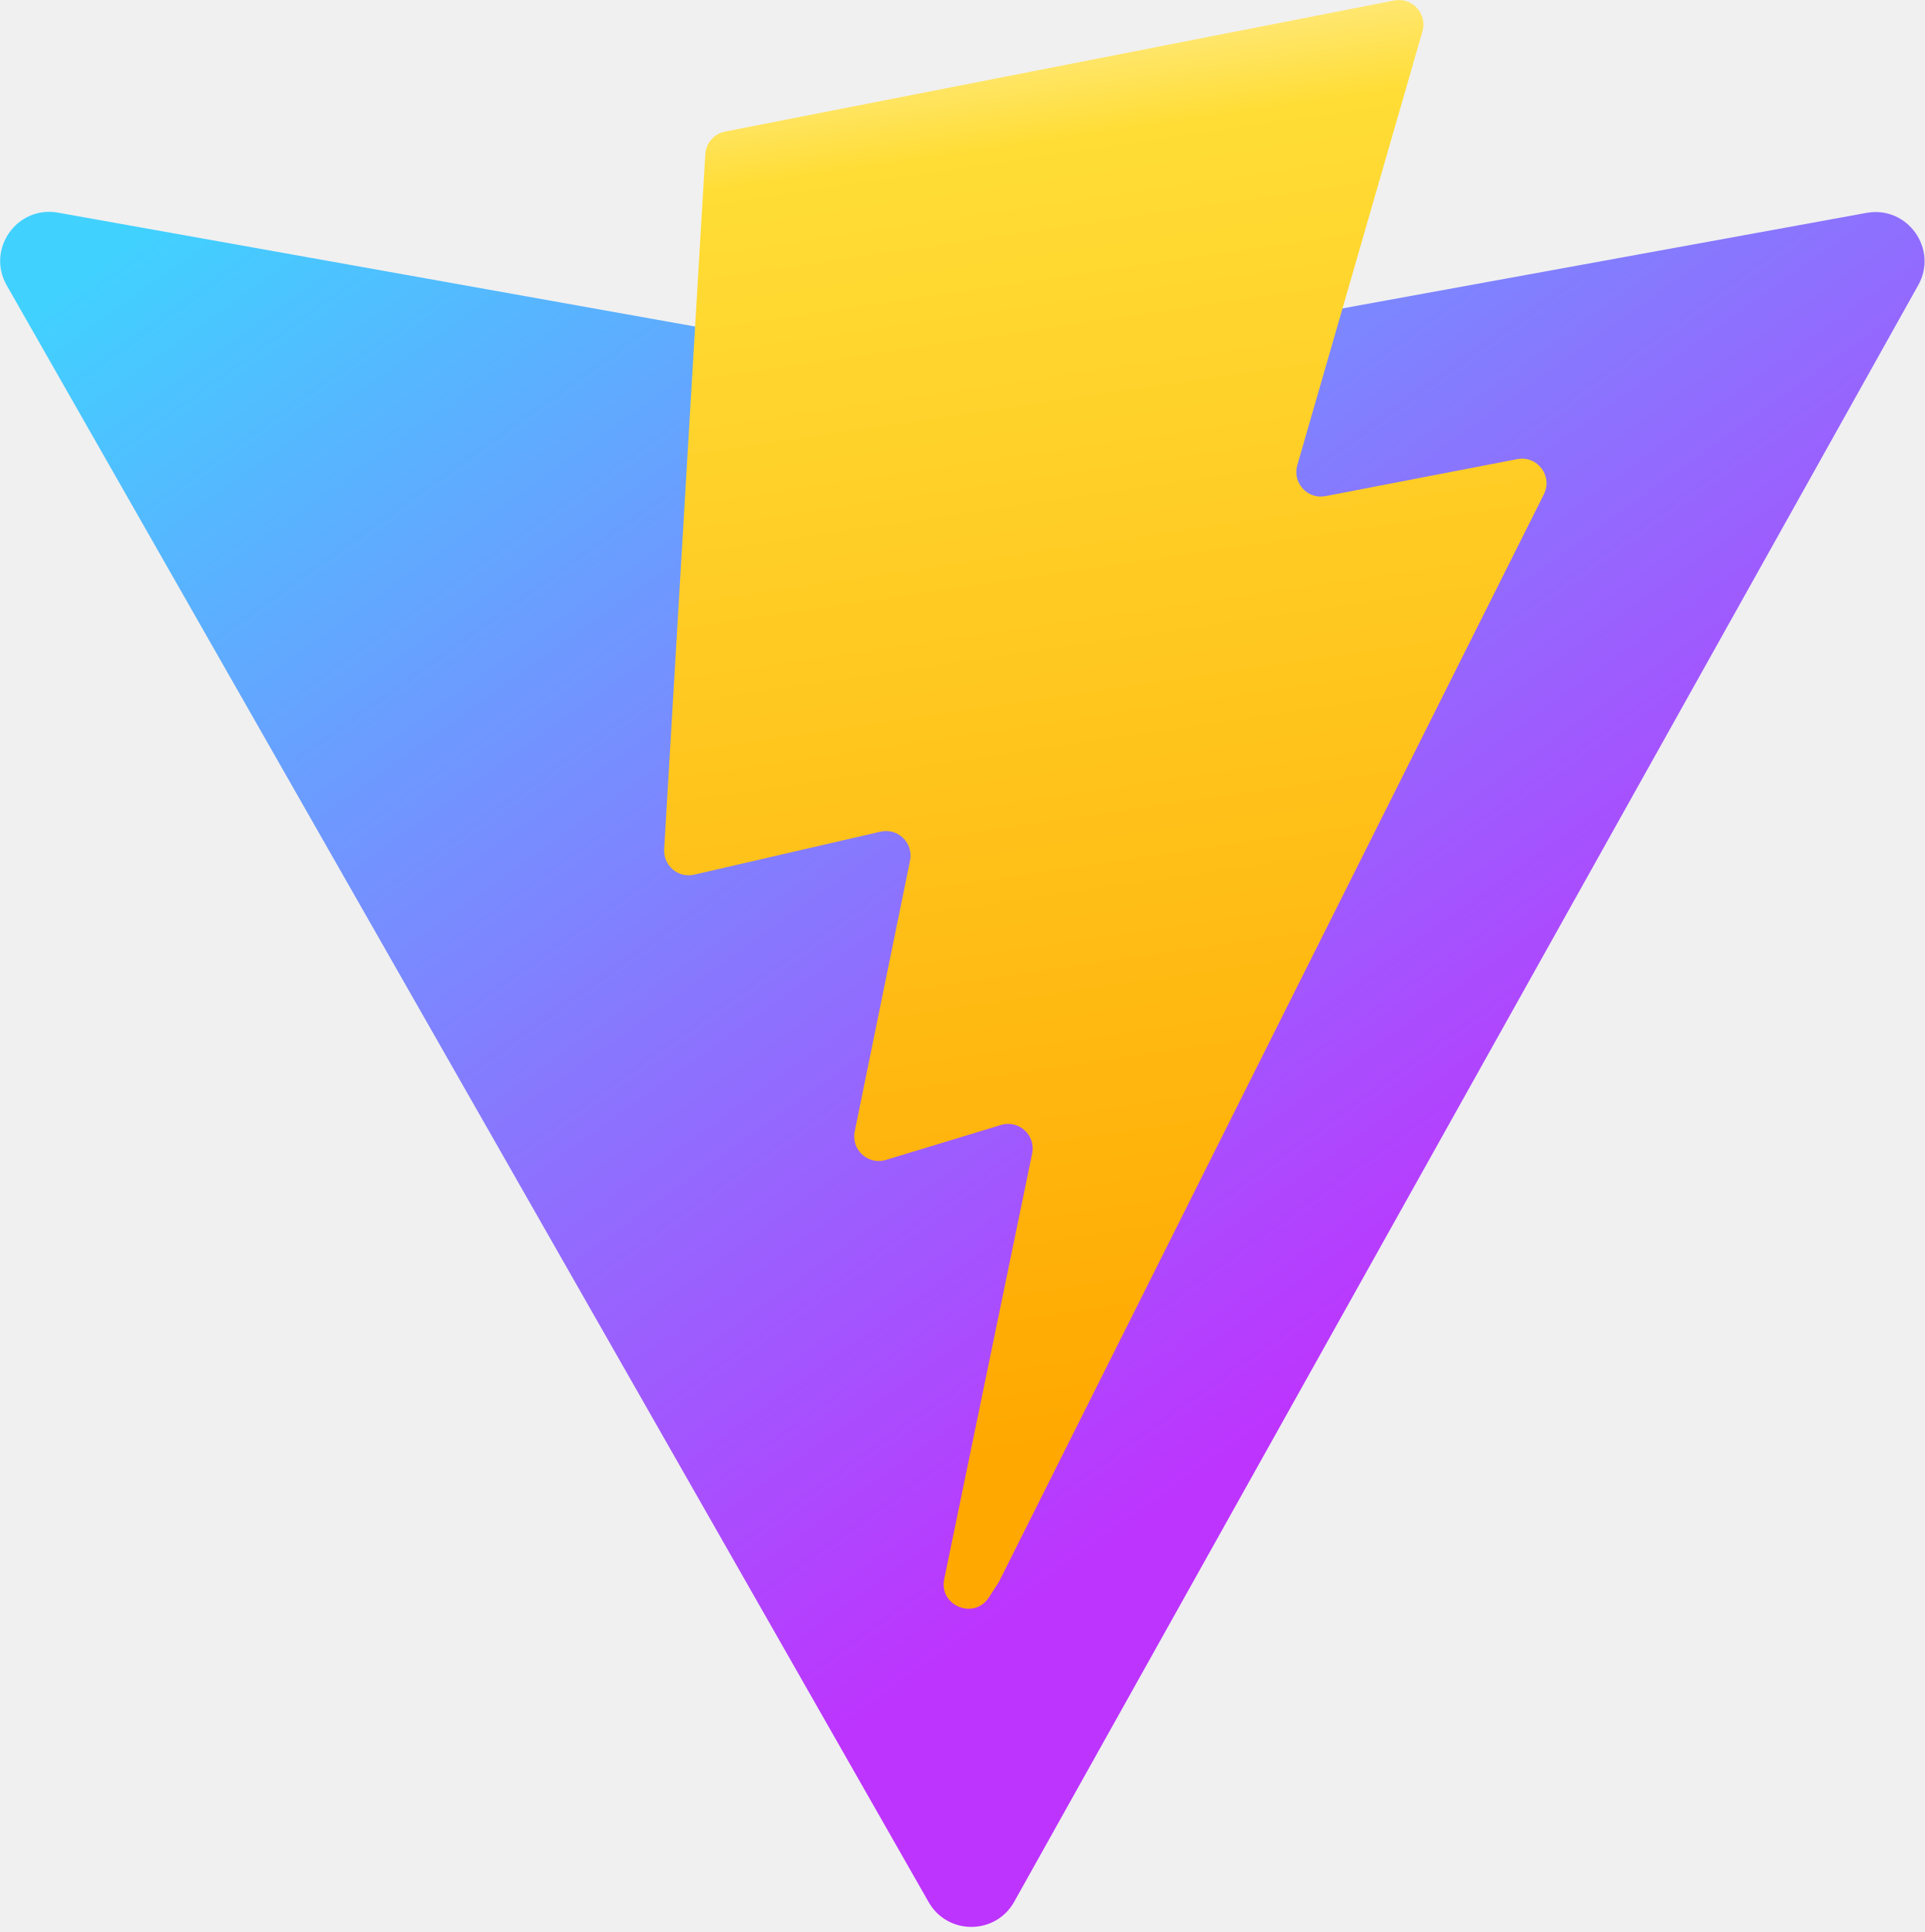
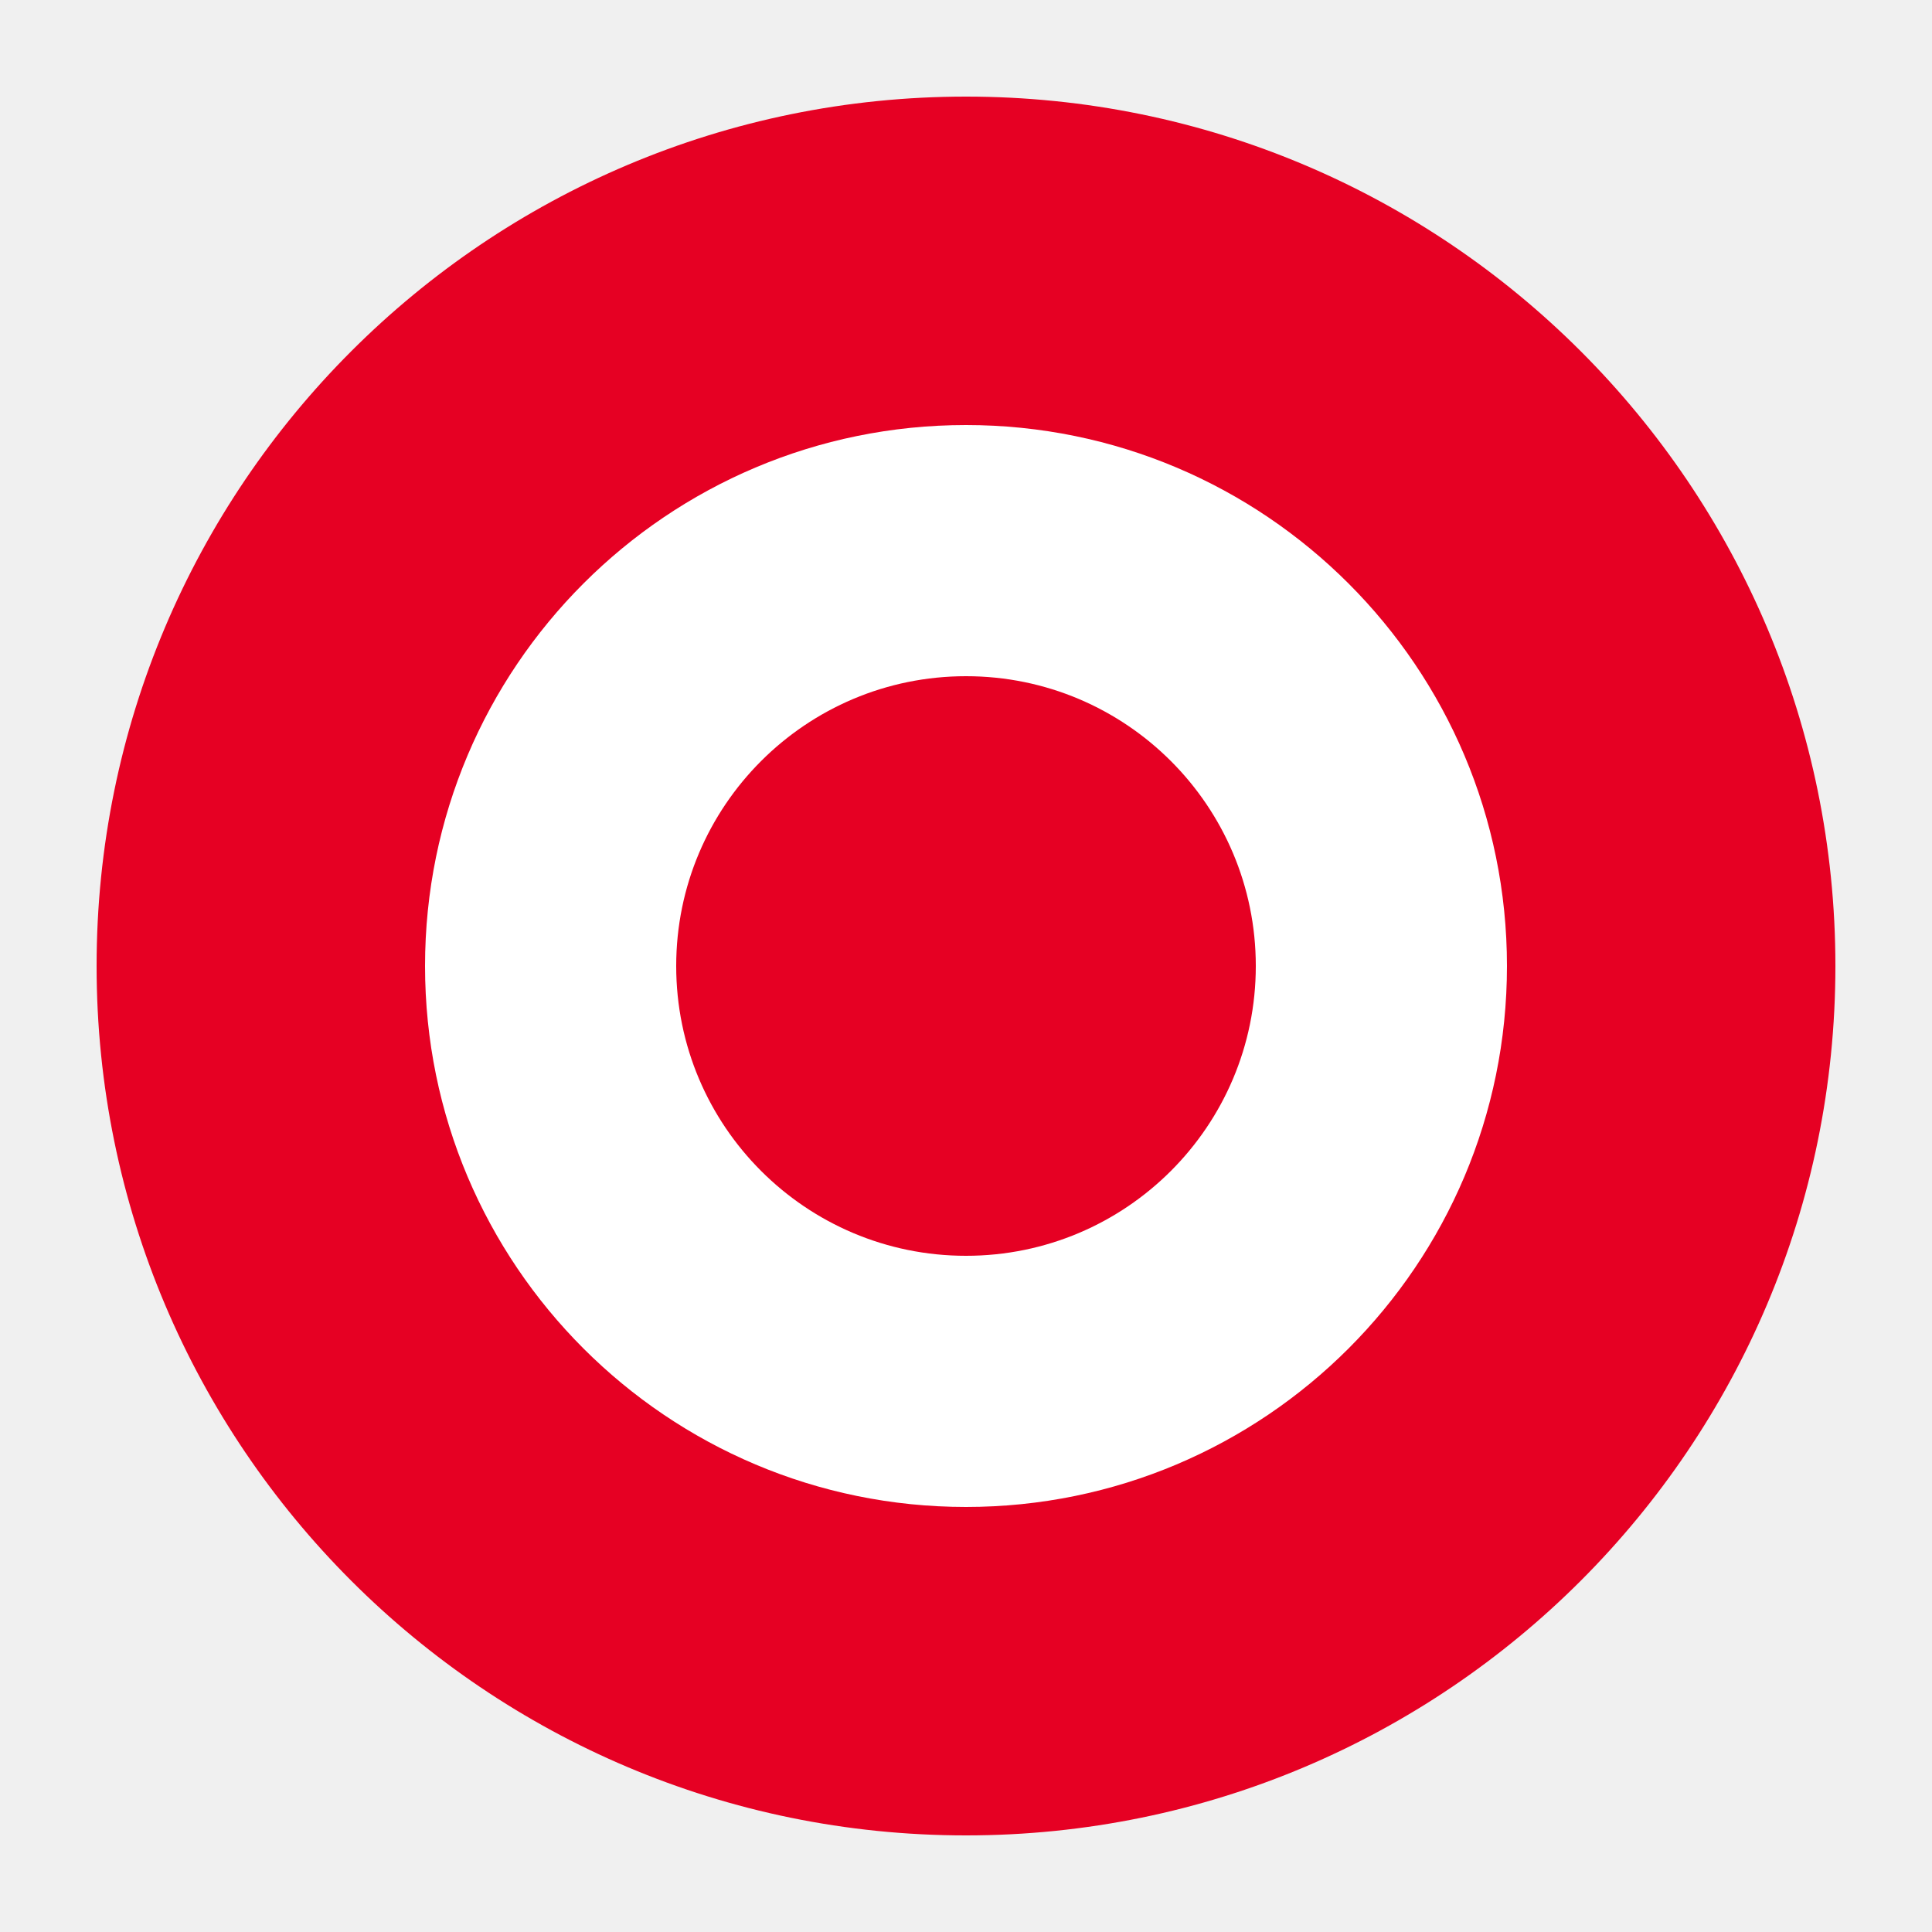
- <svg xmlns="http://www.w3.org/2000/svg" aria-hidden="true" role="img" class="iconify iconify--logos" width="31.88" height="32" preserveAspectRatio="xMidYMid meet" viewBox="0 0 256 257">
-   <defs>
-     <linearGradient id="IconifyId1813088fe1fbc01fb466" x1="-.828%" x2="57.636%" y1="7.652%" y2="78.411%">
-       <stop offset="0%" stop-color="#41D1FF" />
-       <stop offset="100%" stop-color="#BD34FE" />
-     </linearGradient>
-     <linearGradient id="IconifyId1813088fe1fbc01fb467" x1="43.376%" x2="50.316%" y1="2.242%" y2="89.03%">
-       <stop offset="0%" stop-color="#FFEA83" />
-       <stop offset="8.333%" stop-color="#FFDD35" />
-       <stop offset="100%" stop-color="#FFA800" />
-     </linearGradient>
-   </defs>
-   <path fill="url(#IconifyId1813088fe1fbc01fb466)" d="M255.153 37.938L134.897 252.976c-2.483 4.44-8.862 4.466-11.382.048L.875 37.958c-2.746-4.814 1.371-10.646 6.827-9.67l120.385 21.517a6.537 6.537 0 0 0 2.322-.004l117.867-21.483c5.438-.991 9.574 4.796 6.877 9.62Z" />
-   <path fill="url(#IconifyId1813088fe1fbc01fb467)" d="M185.432.063L96.44 17.501a3.268 3.268 0 0 0-2.634 3.014l-5.474 92.456a3.268 3.268 0 0 0 3.997 3.378l24.777-5.718c2.318-.535 4.413 1.507 3.936 3.838l-7.361 36.047c-.495 2.426 1.782 4.5 4.151 3.78l15.304-4.649c2.372-.72 4.652 1.36 4.15 3.788l-11.698 56.621c-.732 3.542 3.979 5.473 5.943 2.437l1.313-2.028l72.516-144.72c1.215-2.423-.88-5.186-3.54-4.672l-25.505 4.922c-2.396.462-4.435-1.77-3.759-4.114l16.646-57.705c.677-2.35-1.37-4.583-3.769-4.113Z" />
+ <svg xmlns="http://www.w3.org/2000/svg" viewBox="0 0 100 100" width="100" height="100">
+   <circle cx="50" cy="50" r="45" fill="#e60023" />
+   <circle cx="50" cy="50" r="28" fill="white" />
+   <circle cx="50" cy="50" r="15" fill="#e60023" />
</svg>
